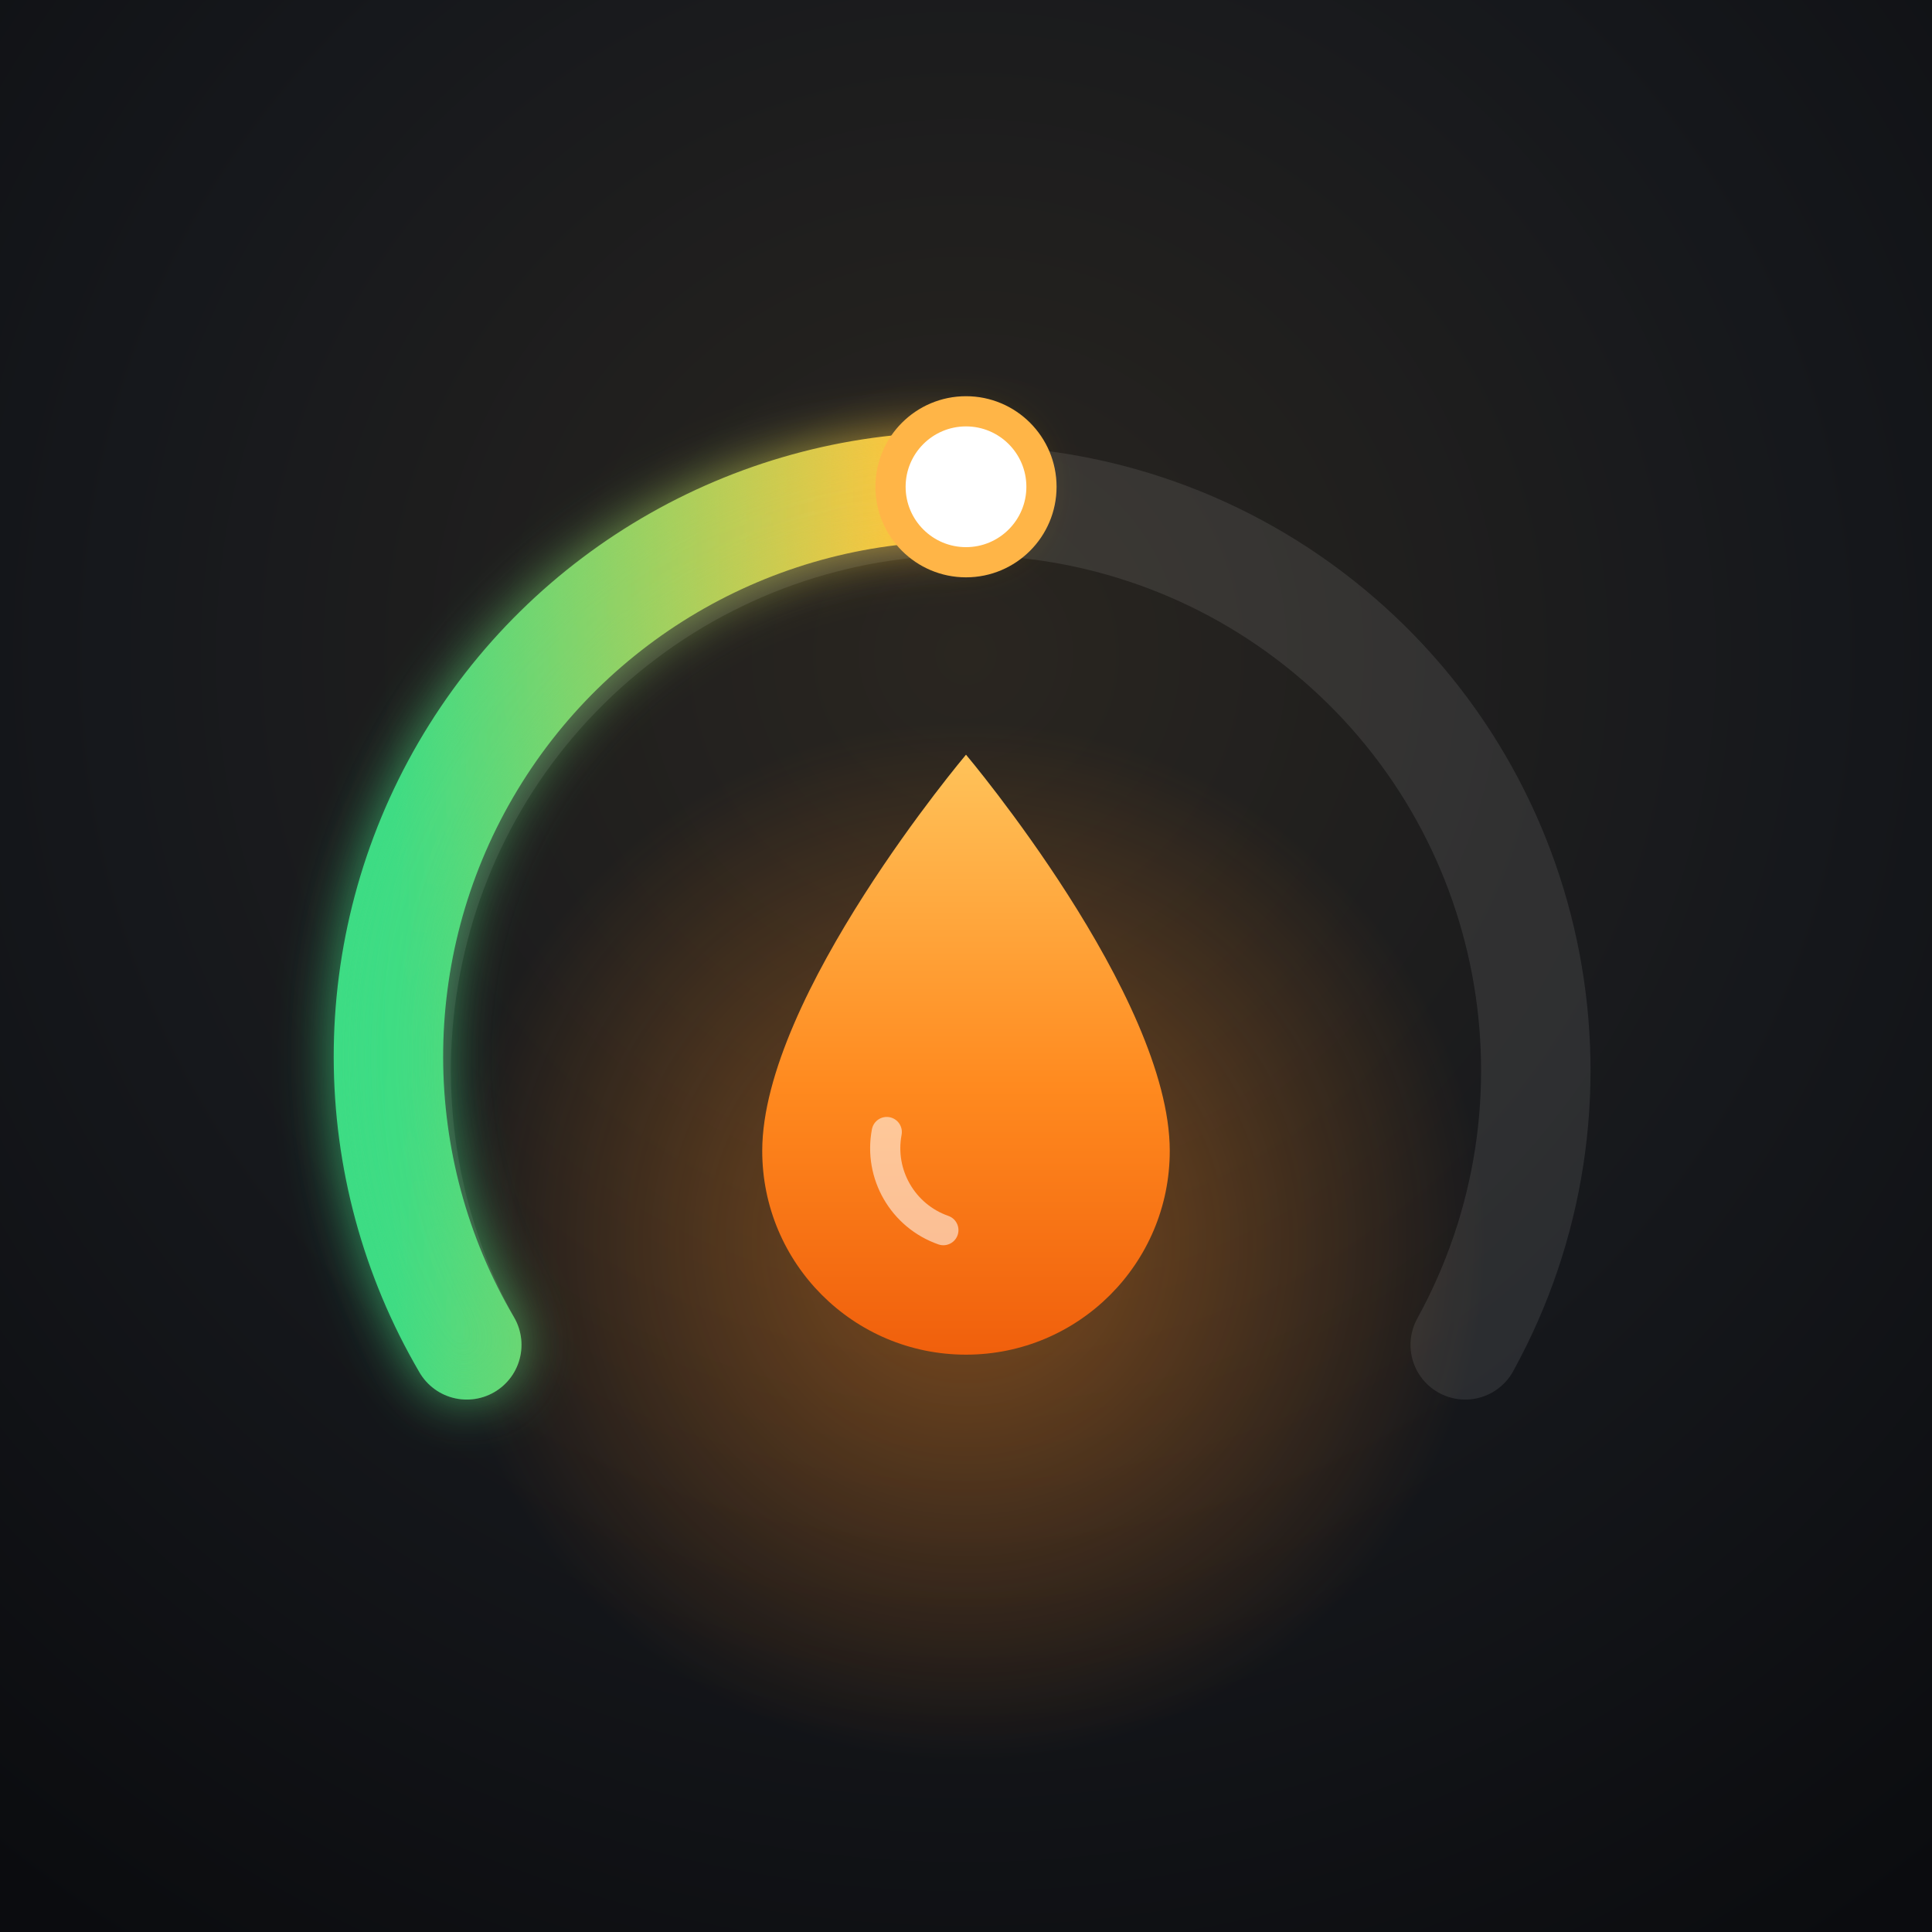
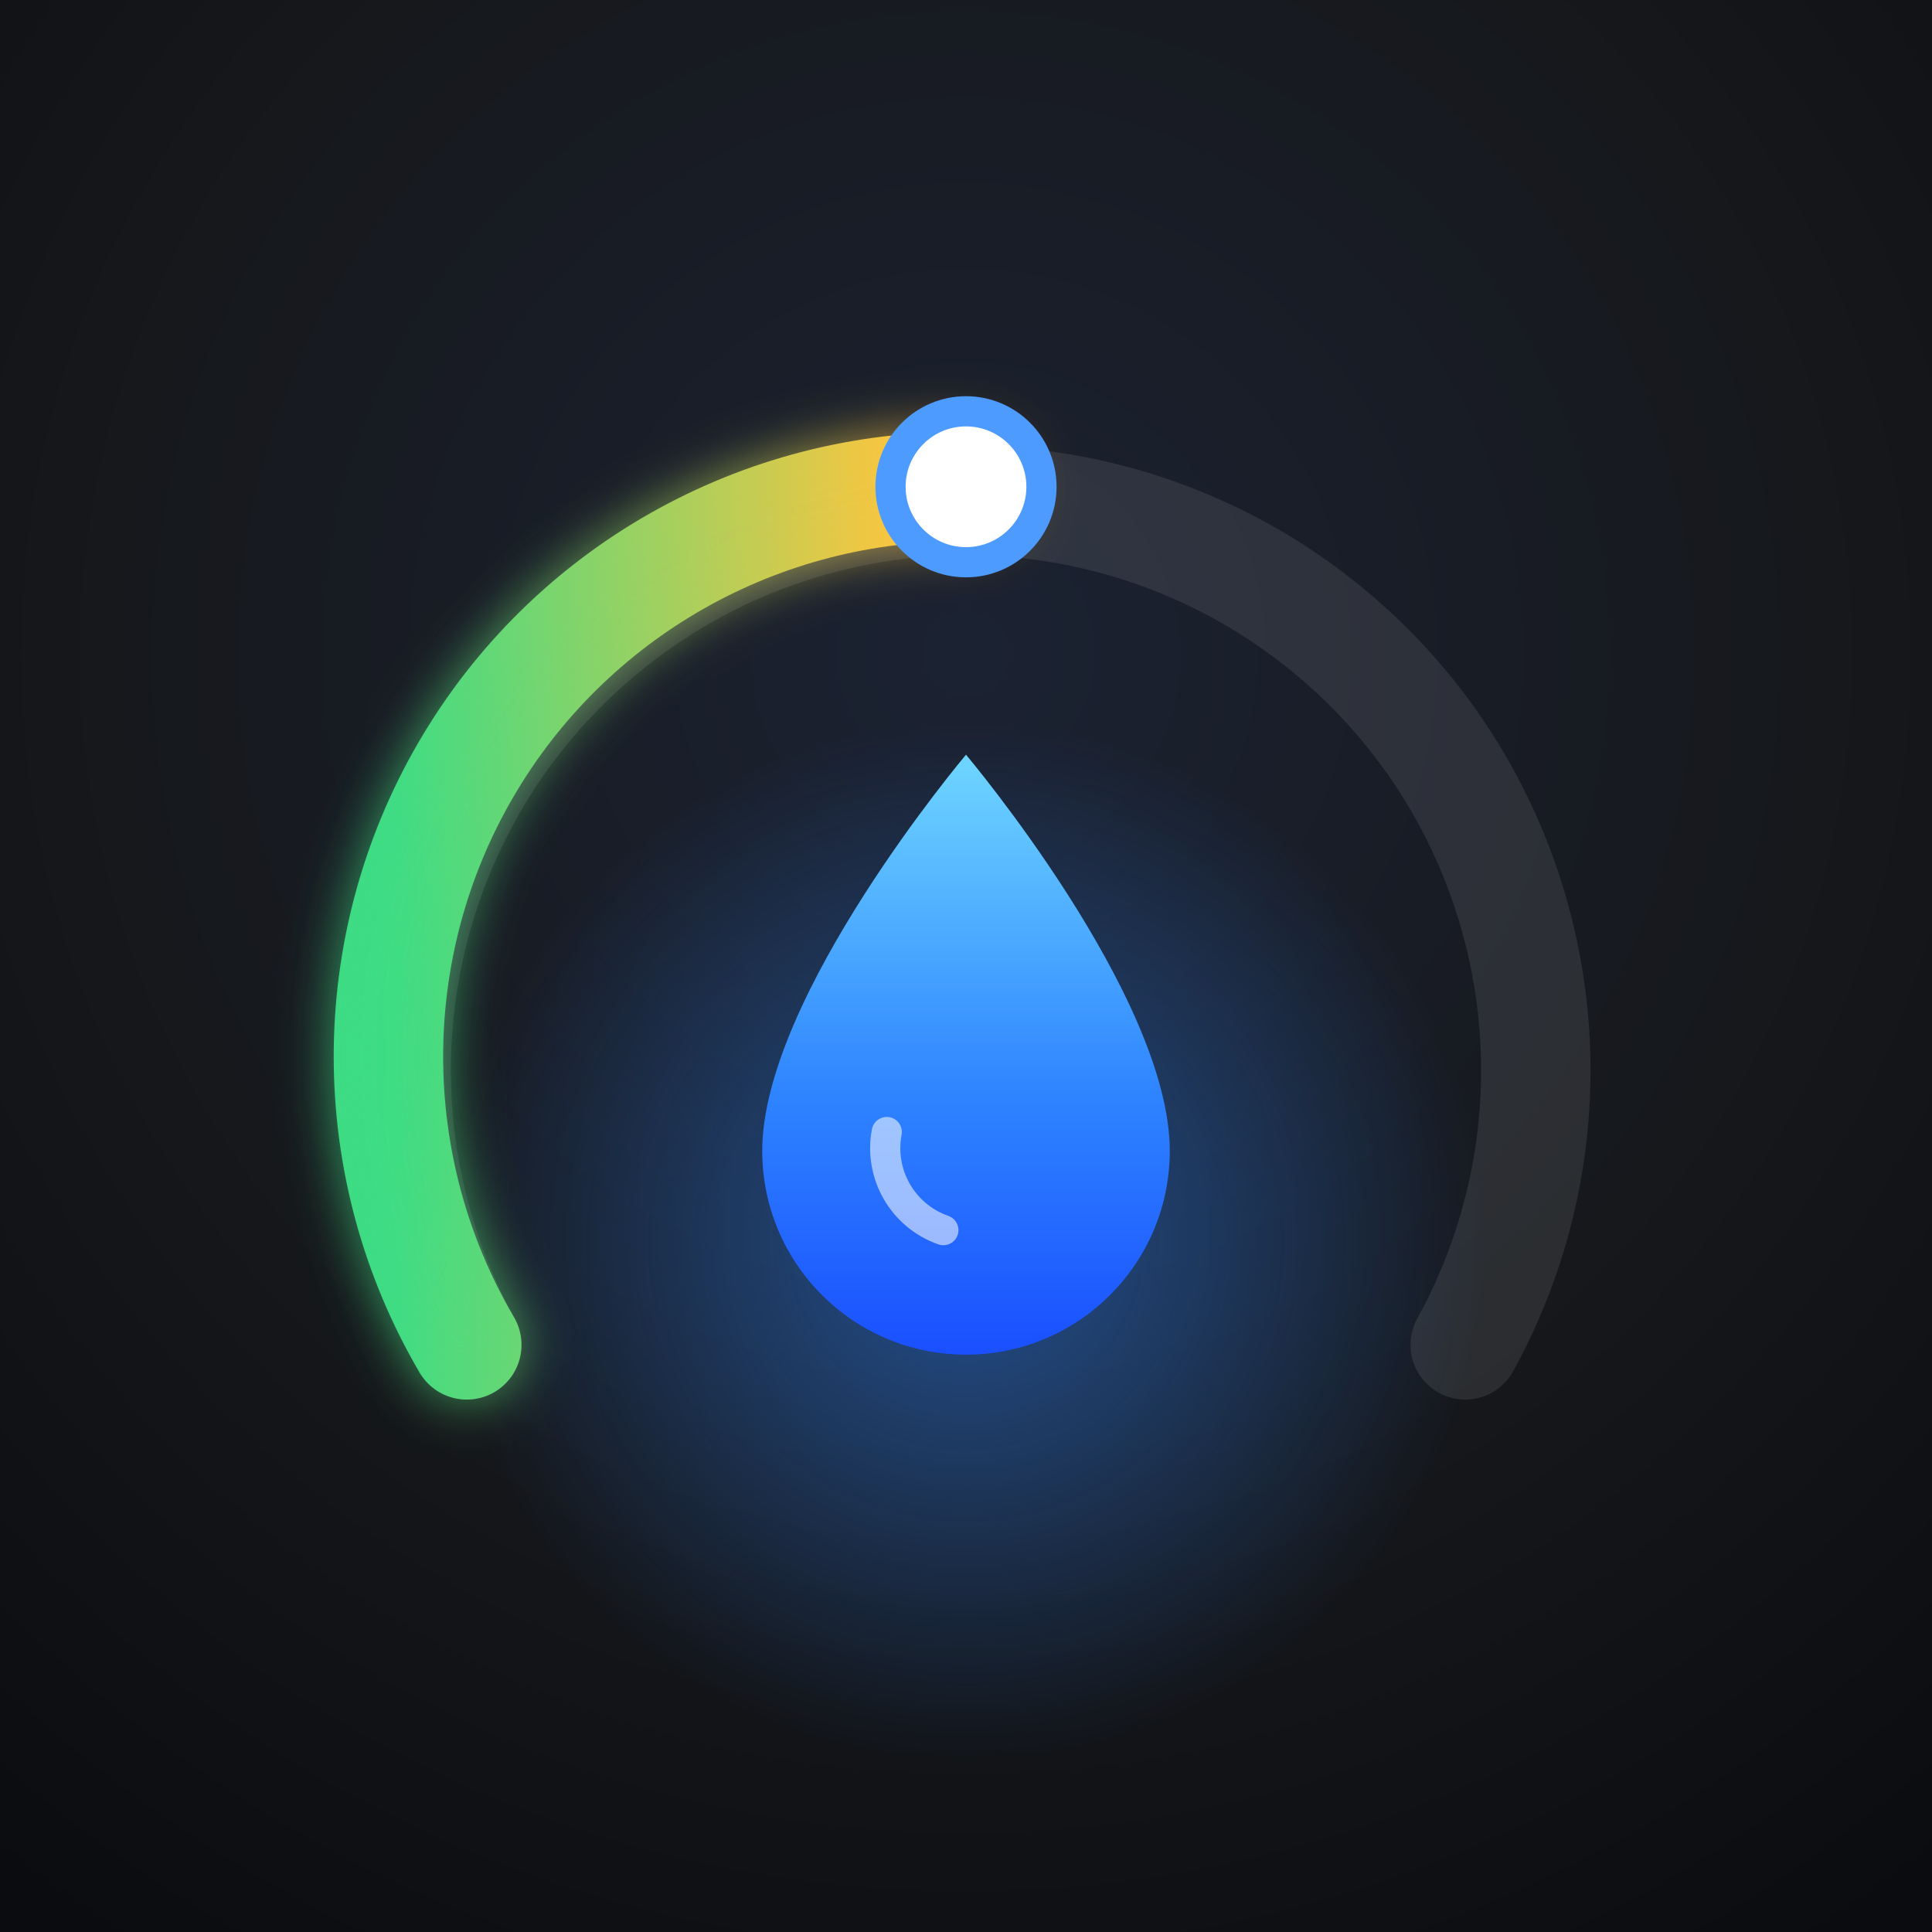
<svg xmlns="http://www.w3.org/2000/svg" width="1024" height="1024" viewBox="0 0 1024 1024">
  <defs>
    <radialGradient id="bg" cx="50%" cy="34%" r="80%">
-       <stop offset="0" stop-color="#2a2620" />
+       <stop offset="0" stop-color="#1b2232" />
      <stop offset=".55" stop-color="#16181c" />
      <stop offset="1" stop-color="#0b0c0f" />
    </radialGradient>
    <radialGradient id="glow" cx="50%" cy="58%" r="38%">
-       <stop offset="0" stop-color="#ff8a1f" stop-opacity=".45" />
-       <stop offset="1" stop-color="#ff8a1f" stop-opacity="0" />
+       <stop offset="0" stop-color="#2f86ff" stop-opacity=".5" />
+       <stop offset="1" stop-color="#2f86ff" stop-opacity="0" />
    </radialGradient>
    <linearGradient id="arc" x1="210" y1="0" x2="814" y2="0" gradientUnits="userSpaceOnUse">
      <stop offset="0" stop-color="#3ddc84" />
      <stop offset=".45" stop-color="#ffc53d" />
      <stop offset=".75" stop-color="#ff8a1f" />
      <stop offset="1" stop-color="#ff4d4d" />
    </linearGradient>
    <linearGradient id="drop" x1="0" y1="0" x2="0" y2="1">
-       <stop offset="0" stop-color="#ffc35a" />
-       <stop offset=".55" stop-color="#ff8a1f" />
-       <stop offset="1" stop-color="#f05f0c" />
+       <stop offset="0" stop-color="#6fd6ff" />
+       <stop offset=".55" stop-color="#2f86ff" />
+       <stop offset="1" stop-color="#1a4fff" />
    </linearGradient>
    <filter id="soft" x="-30%" y="-30%" width="160%" height="160%">
      <feGaussianBlur stdDeviation="14" />
    </filter>
  </defs>
  <rect width="1024" height="1024" fill="url(#bg)" />
  <circle cx="512" cy="600" r="360" fill="url(#glow)" />
  <g id="mark">
    <path d="M247.4 712.8 A 302 302 0 1 1 776.6 712.8" fill="none" stroke="#ffffff" stroke-opacity=".09" stroke-width="58" stroke-linecap="round" />
    <path d="M247.4 712.8 A 302 302 0 0 1 512 258" fill="none" stroke="url(#arc)" stroke-width="58" stroke-linecap="round" />
    <path d="M247.4 712.8 A 302 302 0 0 1 512 258" fill="none" stroke="url(#arc)" stroke-width="58" stroke-linecap="round" filter="url(#soft)" opacity=".7" />
-     <circle cx="512" cy="258" r="40" fill="#fff" stroke="#ffb547" stroke-width="16" />
+     <circle cx="512" cy="258" r="40" fill="#fff" stroke="#4d9bff" stroke-width="16" />
    <path d="M512 400 C 512 400 404 528 404 610 A 108 108 0 0 0 620 610 C 620 528 512 400 512 400 Z" fill="url(#drop)" />
    <path d="M470 600 a 46 46 0 0 0 30 52" fill="none" stroke="#fff" stroke-opacity=".55" stroke-width="16" stroke-linecap="round" />
  </g>
</svg>
